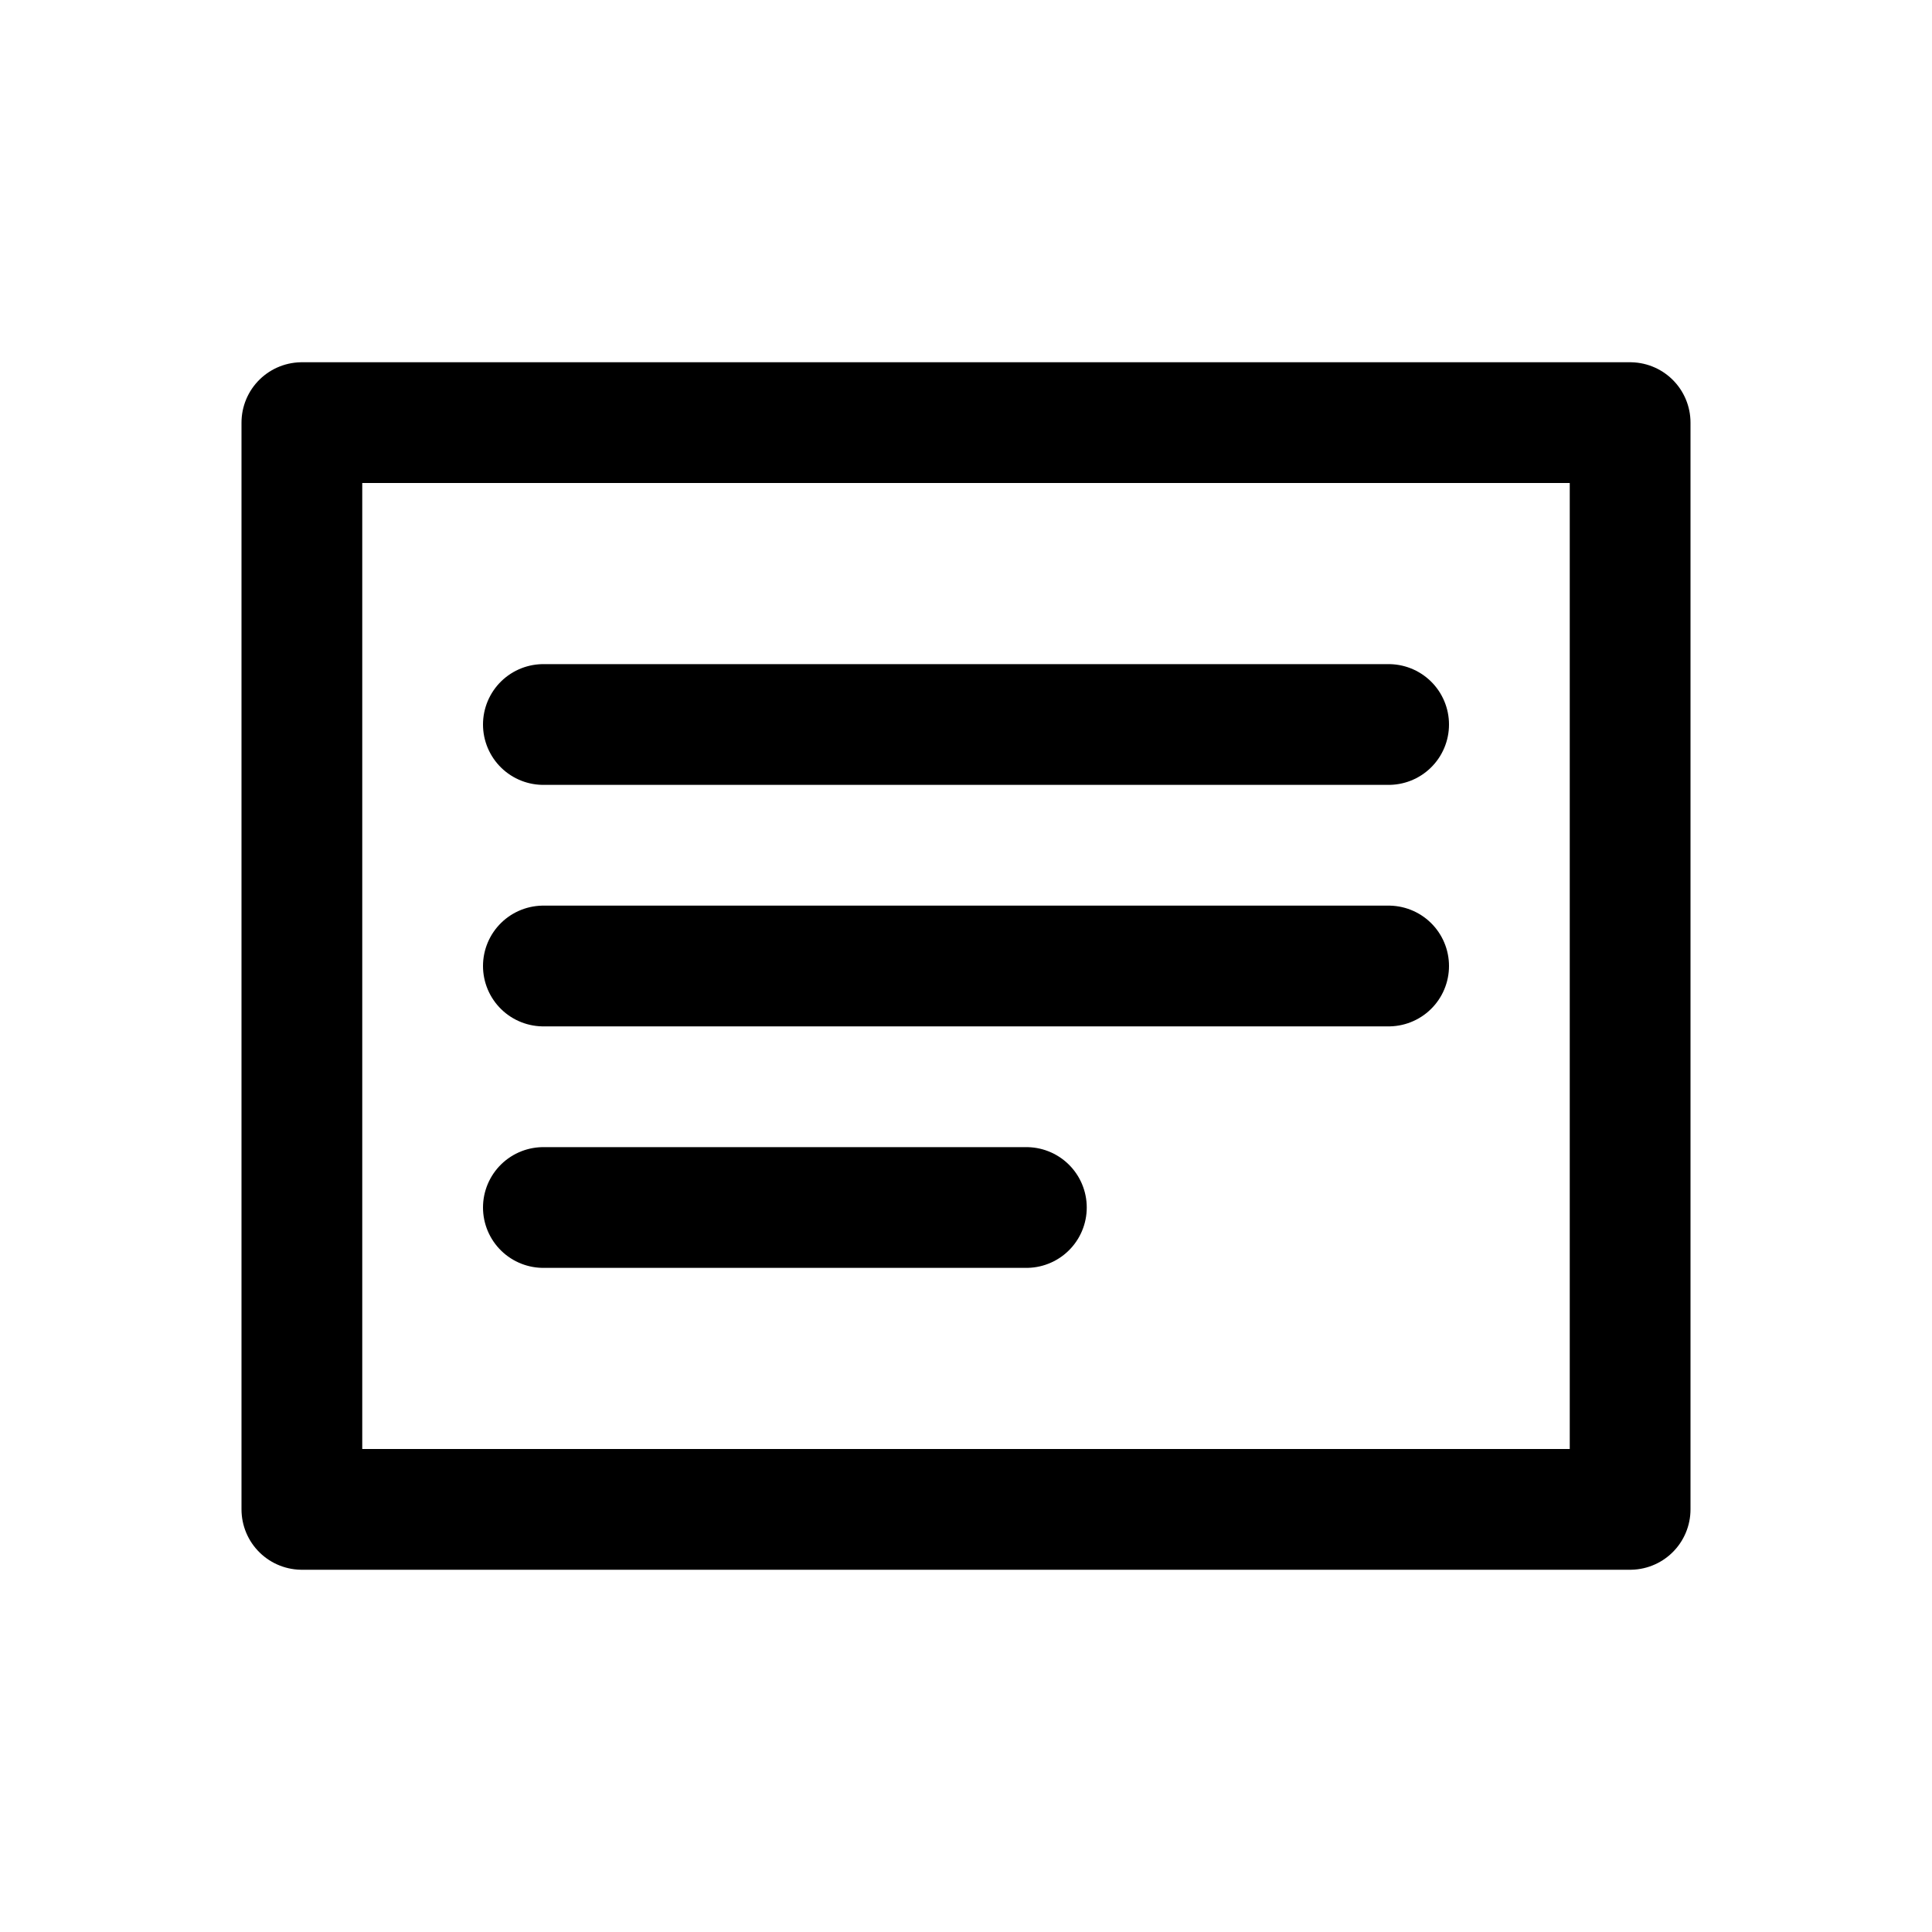
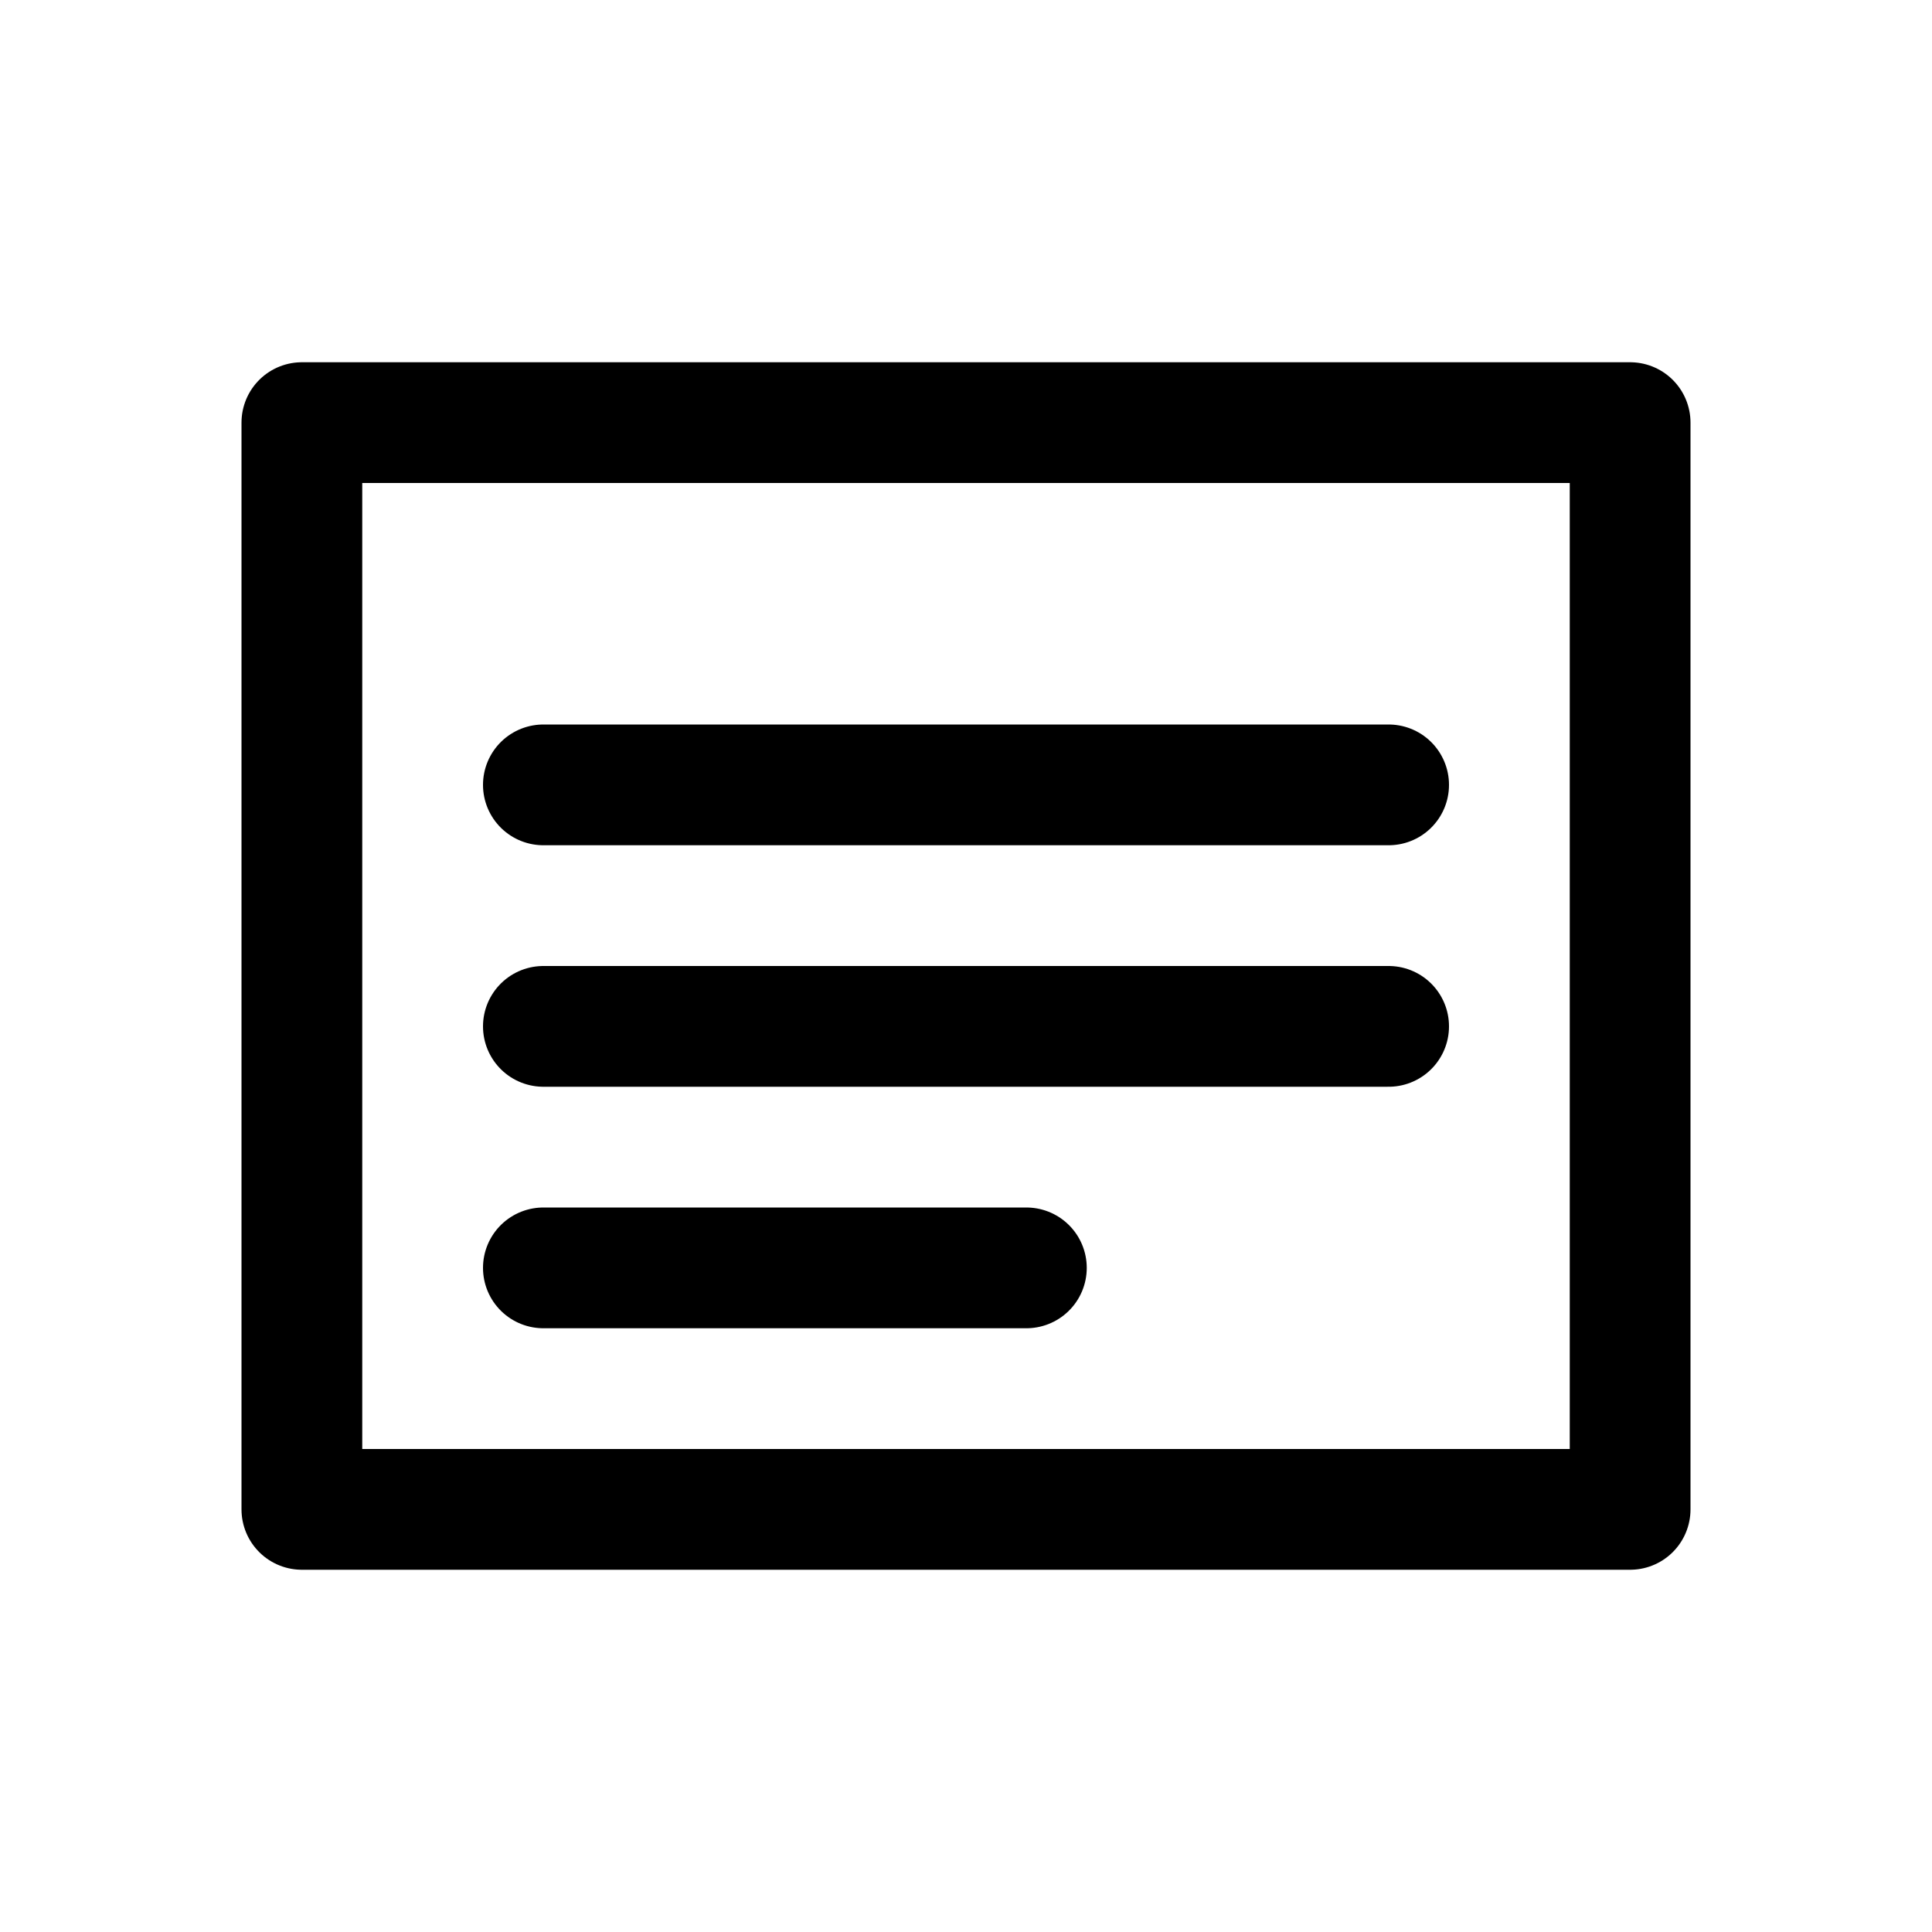
<svg xmlns="http://www.w3.org/2000/svg" viewBox="0 0 16 16" fill="none" stroke="currentColor" stroke-width="1" stroke-linecap="round" stroke-linejoin="round">
-   <path d="M2.5 3.5H13.5V12.5H2.5ZM4.5 6H11.5M4.5 8H11.5M4.5 10H8.5" />
+   <path d="M2.5 3.5H13.5V12.5H2.5ZM4.5 6.5H11.5M4.5 8.5H11.5M4.5 10.5H8.5" />
</svg>
